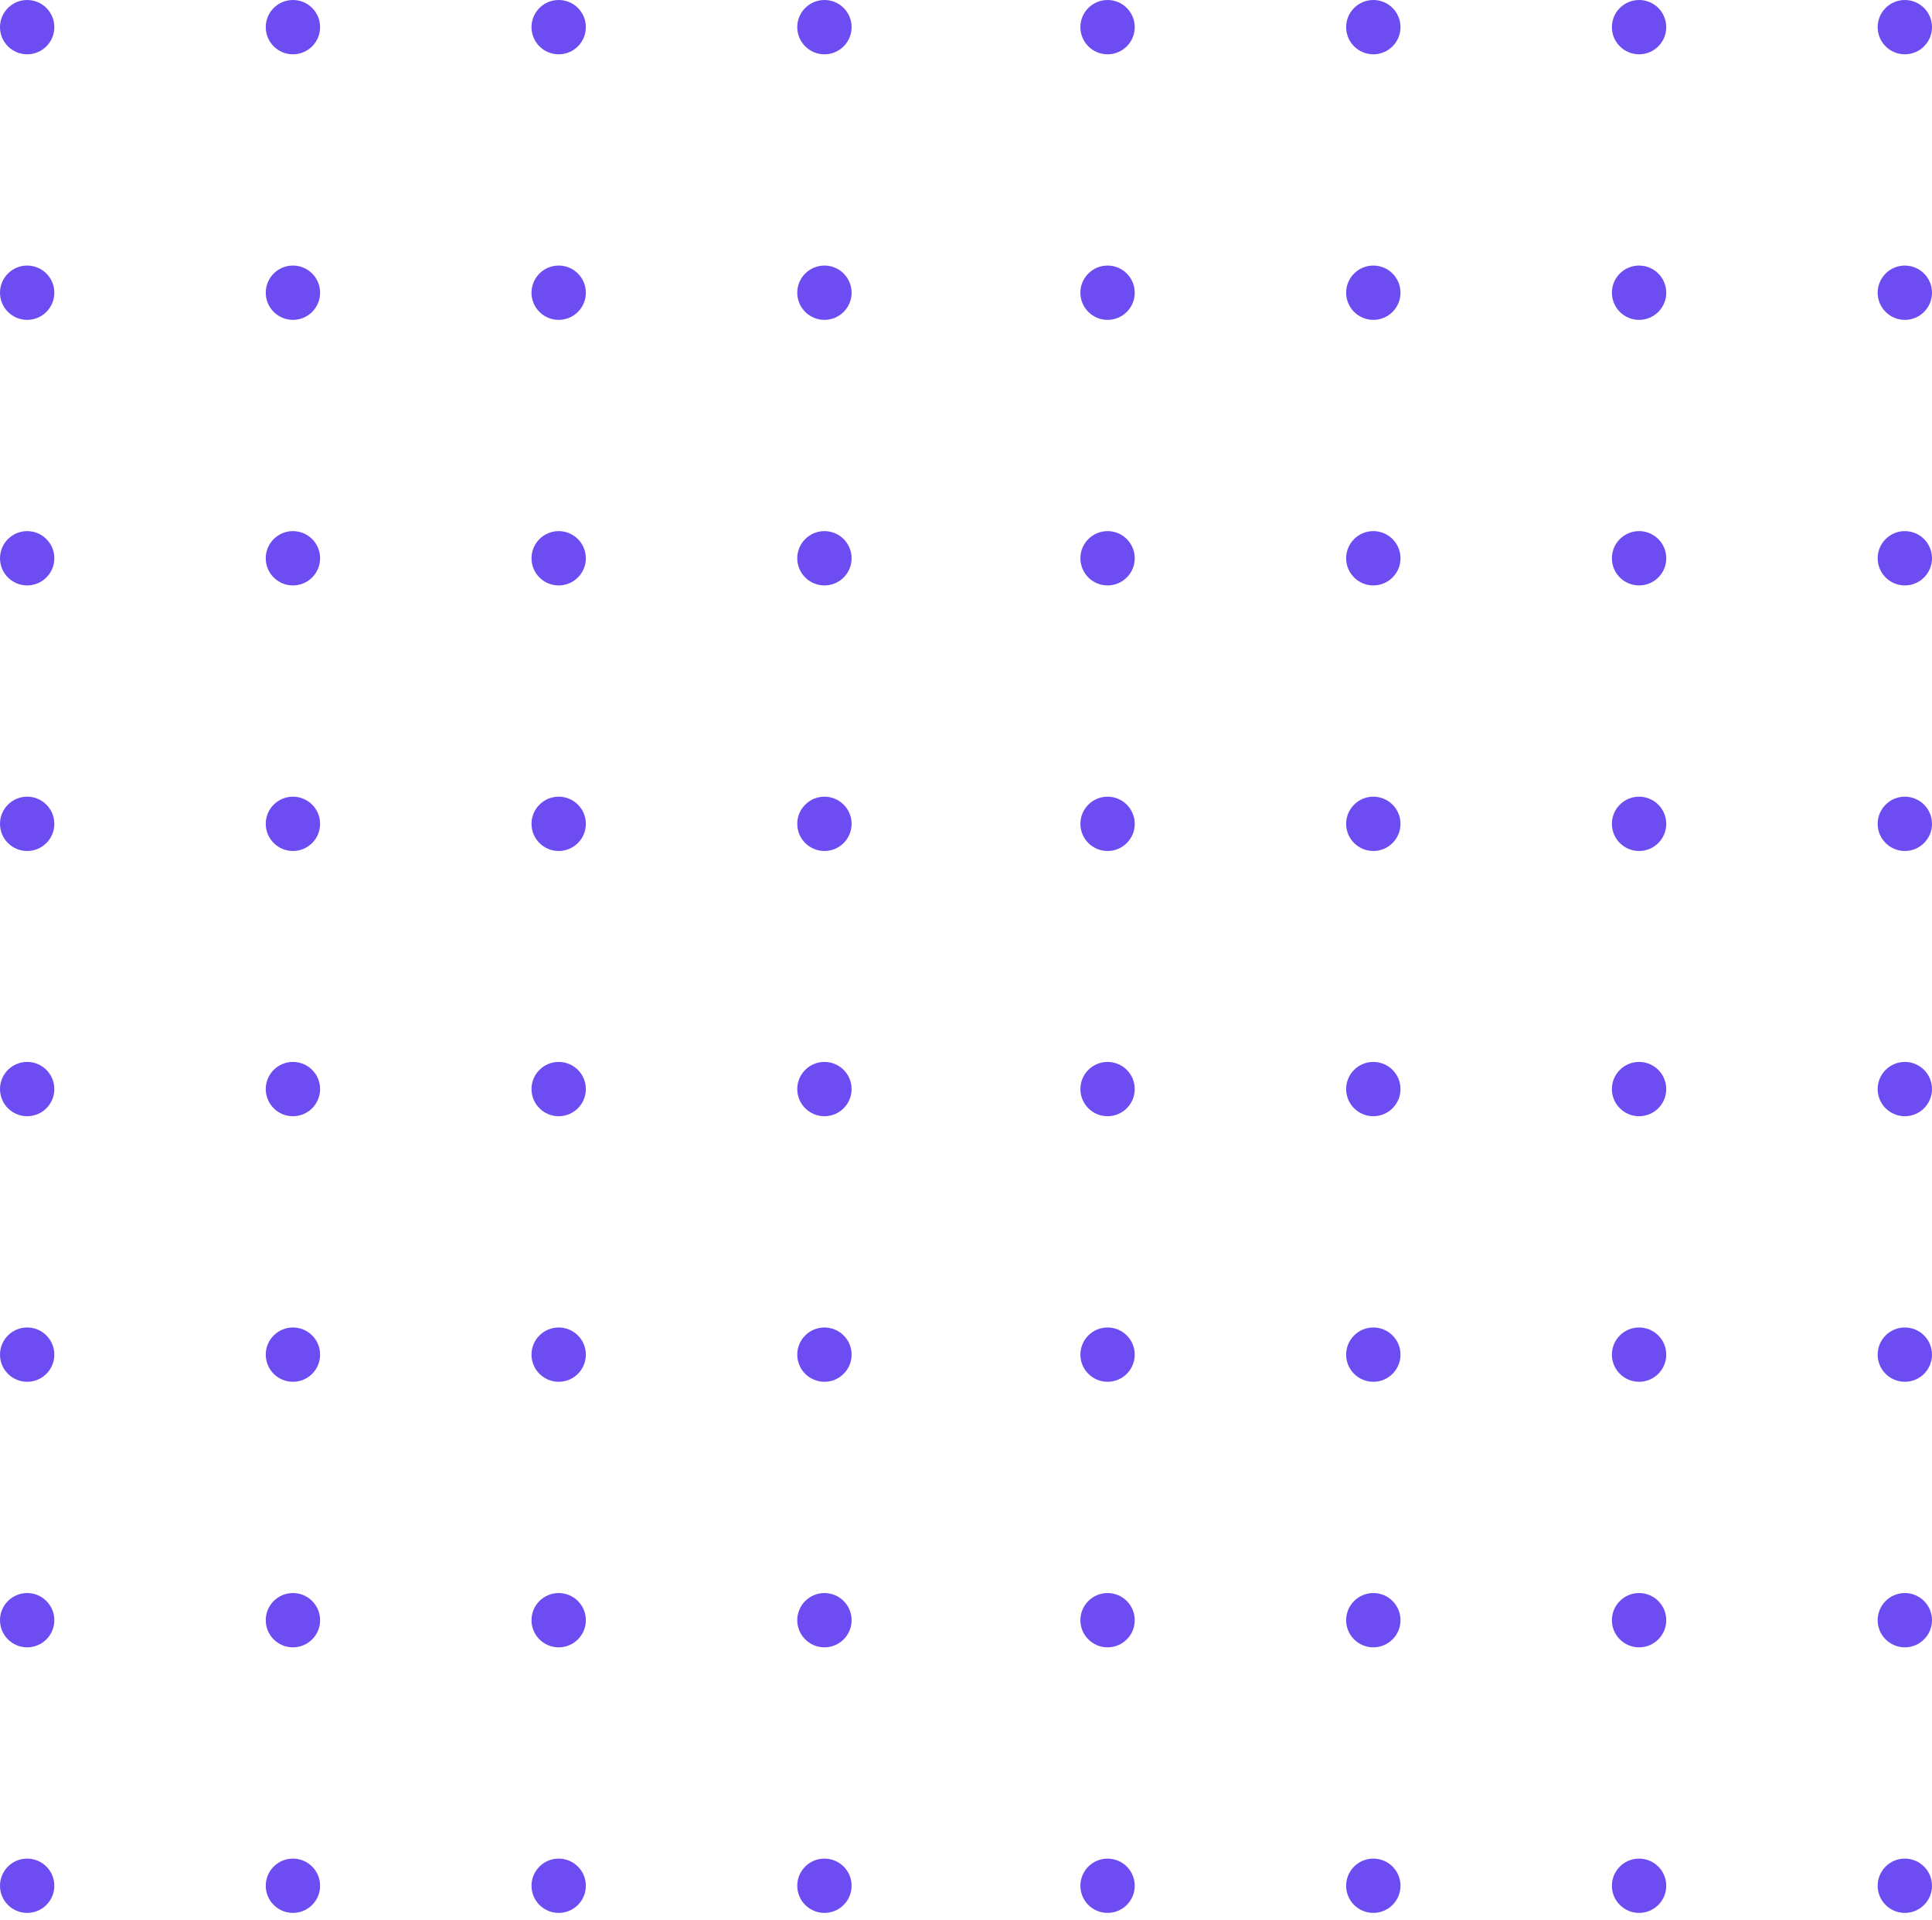
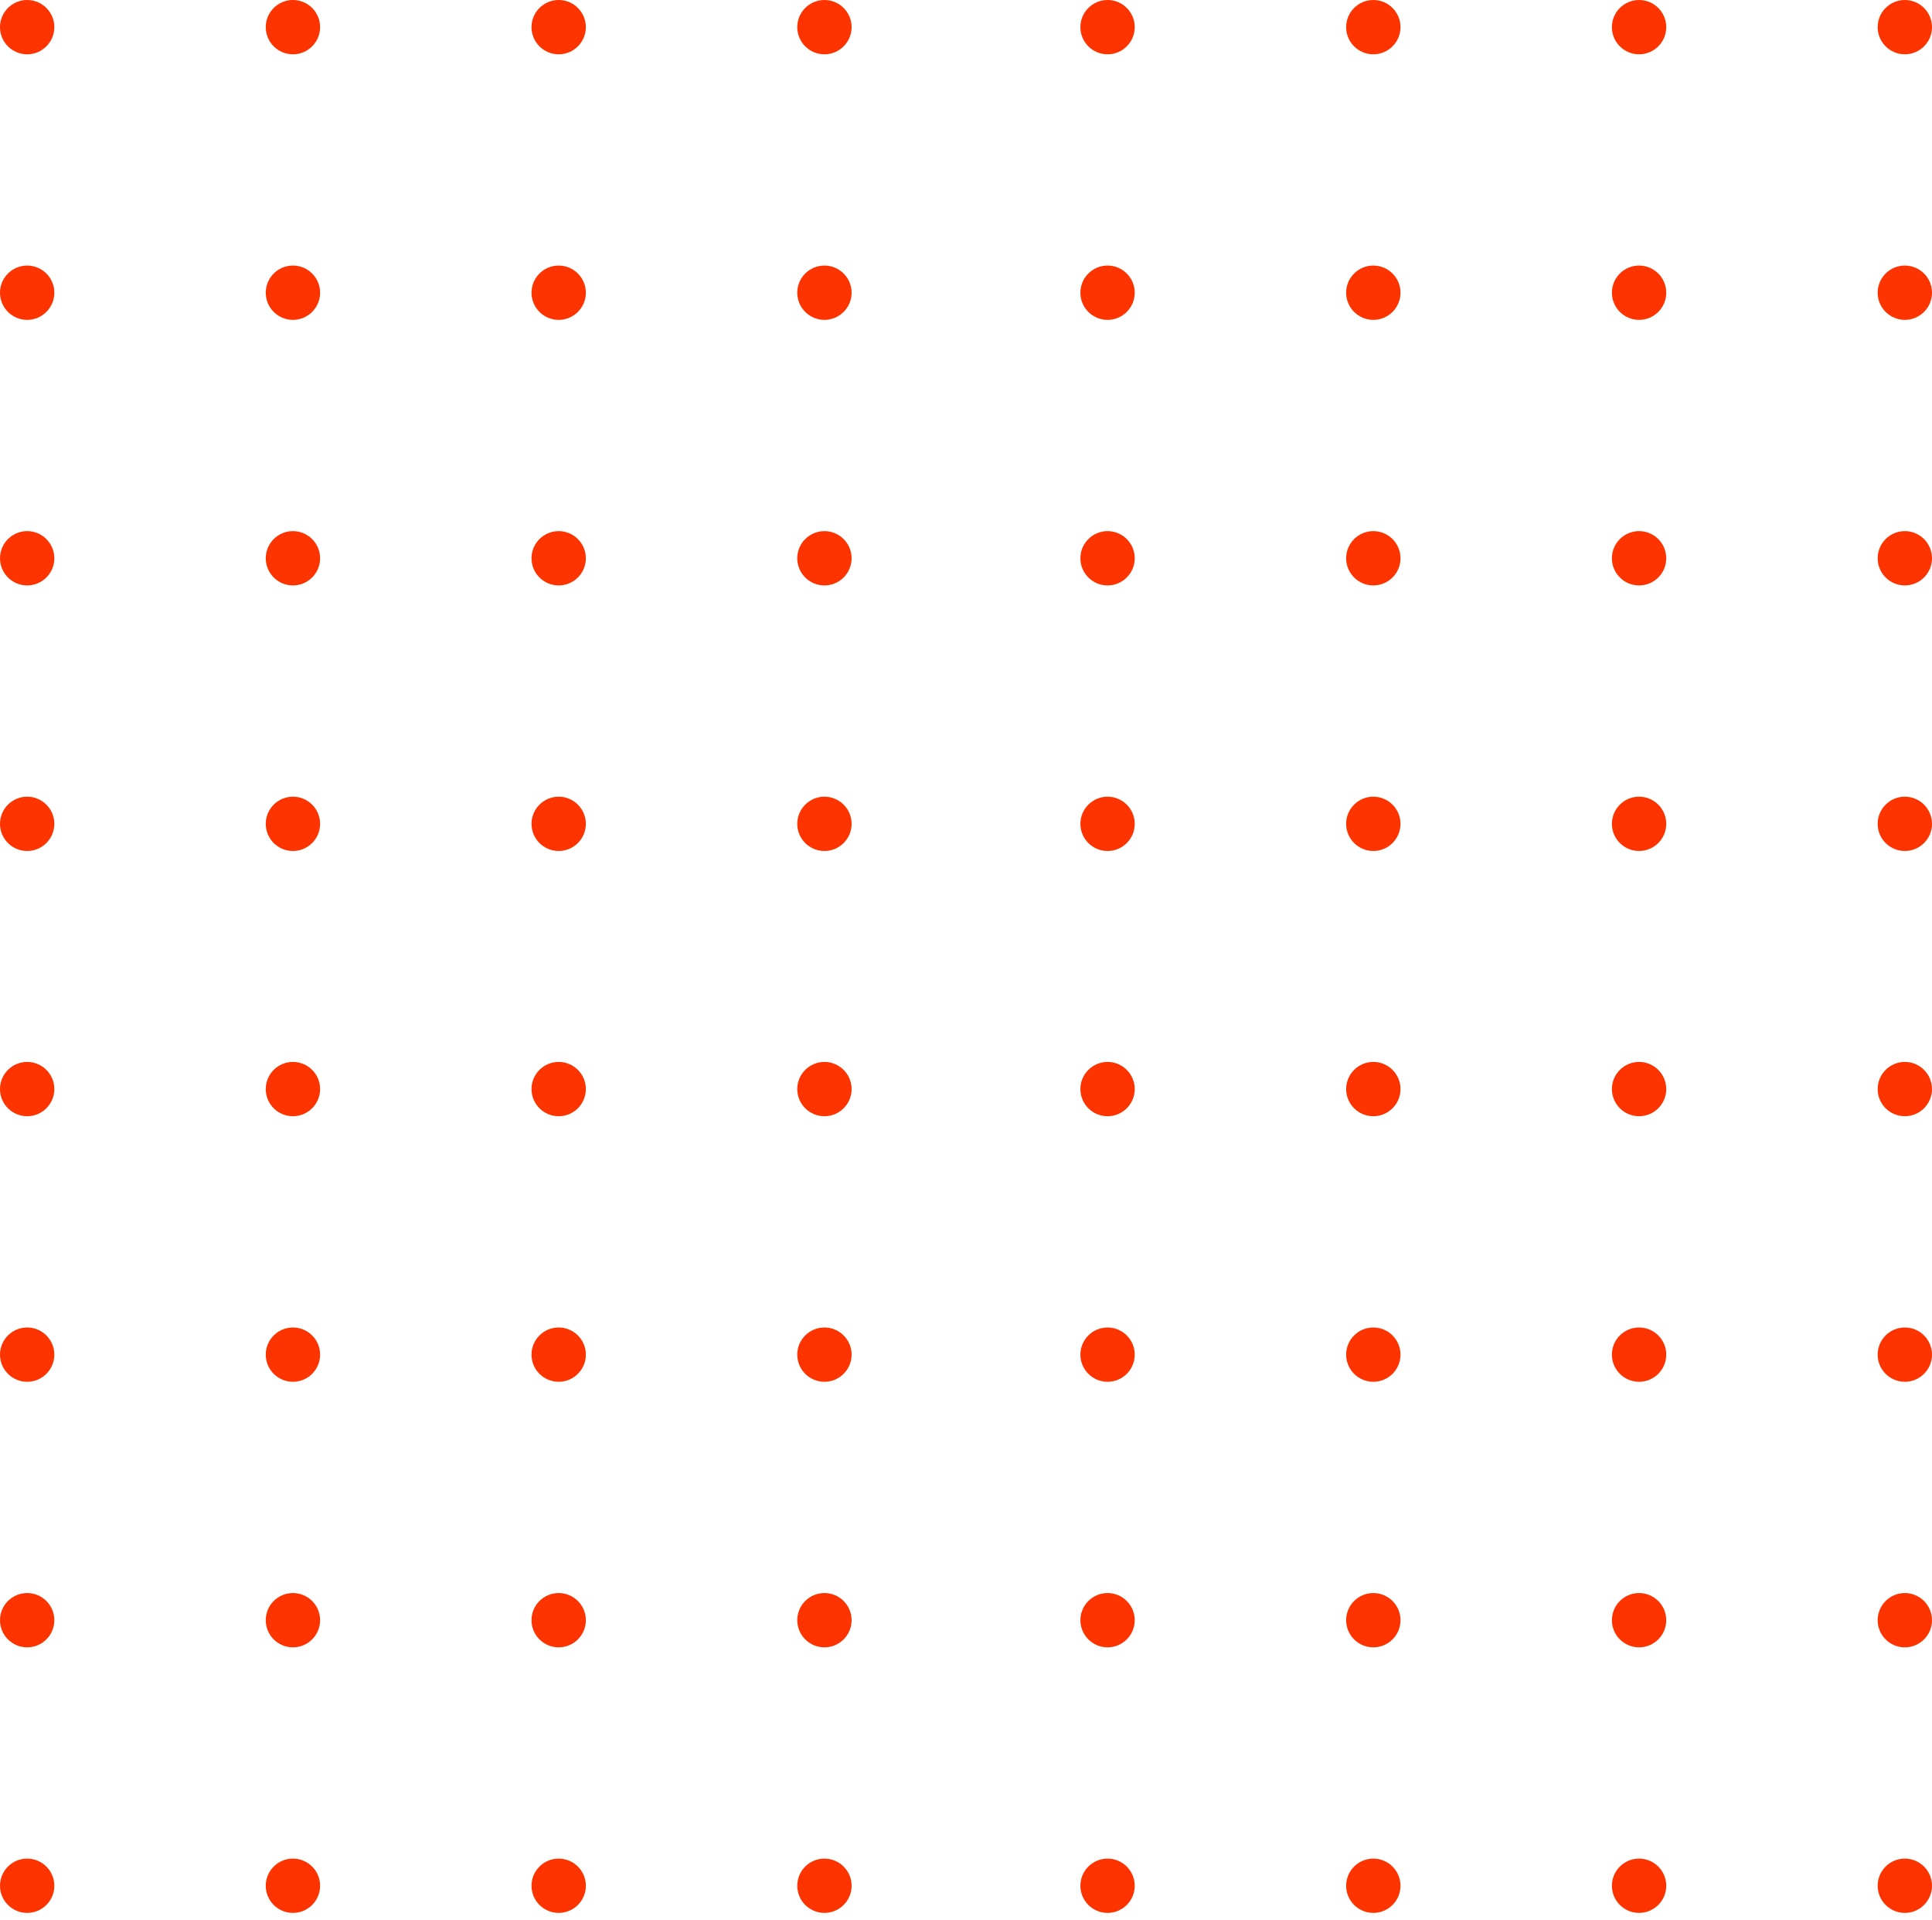
<svg xmlns="http://www.w3.org/2000/svg" width="152" height="151" viewBox="0 0 152 151" fill="none">
-   <path d="M147.725 2.136C147.725 3.315 148.682 4.272 149.862 4.272C151.043 4.272 152 3.315 152 2.136C152 0.956 151.043 2.79338e-06 149.862 2.74178e-06C148.682 2.69017e-06 147.725 0.956 147.725 2.136Z" fill="#6D4DF2" />
-   <path d="M147.725 23.025C147.725 24.204 148.682 25.161 149.862 25.161C151.043 25.161 152 24.204 152 23.025C152 21.845 151.043 20.889 149.862 20.889C148.682 20.889 147.725 21.845 147.725 23.025Z" fill="#6D4DF2" />
-   <path d="M147.725 43.914C147.725 45.094 148.682 46.05 149.862 46.05C151.043 46.05 152 45.094 152 43.914C152 42.734 151.043 41.778 149.862 41.778C148.682 41.778 147.725 42.734 147.725 43.914Z" fill="#6D4DF2" />
-   <path d="M147.725 64.803C147.725 65.983 148.682 66.939 149.862 66.939C151.043 66.939 152 65.983 152 64.803C152 63.624 151.043 62.667 149.862 62.667C148.682 62.667 147.725 63.624 147.725 64.803Z" fill="#6D4DF2" />
-   <path d="M147.725 85.666C147.725 86.846 148.682 87.802 149.862 87.802C151.043 87.802 152 86.846 152 85.666C152 84.487 151.043 83.531 149.862 83.531C148.682 83.531 147.725 84.487 147.725 85.666Z" fill="#6D4DF2" />
-   <path d="M147.725 106.555C147.725 107.735 148.682 108.691 149.862 108.691C151.043 108.691 152 107.735 152 106.555C152 105.376 151.043 104.42 149.862 104.42C148.682 104.42 147.725 105.376 147.725 106.555Z" fill="#6D4DF2" />
-   <path d="M147.725 127.445C147.725 128.624 148.682 129.58 149.862 129.58C151.043 129.58 152 128.624 152 127.445C152 126.265 151.043 125.309 149.862 125.309C148.682 125.309 147.725 126.265 147.725 127.445Z" fill="#6D4DF2" />
-   <path d="M147.725 148.334C147.725 149.513 148.682 150.469 149.862 150.469C151.043 150.469 152 149.513 152 148.334C152 147.154 151.043 146.198 149.862 146.198C148.682 146.198 147.725 147.154 147.725 148.334Z" fill="#6D4DF2" />
-   <path d="M126.816 2.136C126.816 3.315 127.773 4.272 128.954 4.272C130.135 4.272 131.092 3.315 131.092 2.136C131.092 0.956 130.135 1.87946e-06 128.954 1.82785e-06C127.773 1.77624e-06 126.816 0.956 126.816 2.136Z" fill="#6D4DF2" />
-   <path d="M126.816 23.025C126.816 24.204 127.773 25.161 128.954 25.161C130.135 25.161 131.092 24.204 131.092 23.025C131.092 21.845 130.135 20.889 128.954 20.889C127.773 20.889 126.816 21.845 126.816 23.025Z" fill="#6D4DF2" />
-   <path d="M126.816 43.914C126.816 45.094 127.773 46.05 128.954 46.05C130.135 46.05 131.092 45.094 131.092 43.914C131.092 42.734 130.135 41.778 128.954 41.778C127.773 41.778 126.816 42.734 126.816 43.914Z" fill="#6D4DF2" />
-   <path d="M126.816 64.803C126.816 65.983 127.773 66.939 128.954 66.939C130.135 66.939 131.092 65.983 131.092 64.803C131.092 63.624 130.135 62.667 128.954 62.667C127.773 62.667 126.816 63.624 126.816 64.803Z" fill="#6D4DF2" />
-   <path d="M126.816 85.666C126.816 86.846 127.773 87.802 128.954 87.802C130.135 87.802 131.092 86.846 131.092 85.666C131.092 84.487 130.135 83.531 128.954 83.531C127.773 83.531 126.816 84.487 126.816 85.666Z" fill="#6D4DF2" />
-   <path d="M126.816 106.555C126.816 107.735 127.773 108.691 128.954 108.691C130.135 108.691 131.092 107.735 131.092 106.555C131.092 105.376 130.135 104.42 128.954 104.42C127.773 104.42 126.816 105.376 126.816 106.555Z" fill="#6D4DF2" />
-   <path d="M126.816 127.445C126.816 128.624 127.773 129.58 128.954 129.58C130.135 129.58 131.092 128.624 131.092 127.445C131.092 126.265 130.135 125.309 128.954 125.309C127.773 125.309 126.816 126.265 126.816 127.445Z" fill="#6D4DF2" />
-   <path d="M126.816 148.334C126.816 149.513 127.773 150.469 128.954 150.469C130.135 150.469 131.092 149.513 131.092 148.334C131.092 147.154 130.135 146.198 128.954 146.198C127.773 146.198 126.816 147.154 126.816 148.334Z" fill="#6D4DF2" />
-   <path d="M105.908 2.136C105.908 3.315 106.865 4.272 108.046 4.272C109.227 4.272 110.184 3.315 110.184 2.136C110.184 0.956 109.227 9.65532e-07 108.046 9.13925e-07C106.865 8.62317e-07 105.908 0.956 105.908 2.136Z" fill="#6D4DF2" />
-   <path d="M105.908 23.025C105.908 24.204 106.865 25.161 108.046 25.161C109.227 25.161 110.184 24.204 110.184 23.025C110.184 21.845 109.227 20.889 108.046 20.889C106.865 20.889 105.908 21.845 105.908 23.025Z" fill="#6D4DF2" />
-   <path d="M105.908 43.914C105.908 45.094 106.865 46.05 108.046 46.05C109.227 46.05 110.184 45.094 110.184 43.914C110.184 42.734 109.227 41.778 108.046 41.778C106.865 41.778 105.908 42.734 105.908 43.914Z" fill="#6D4DF2" />
-   <path d="M105.908 64.803C105.908 65.983 106.865 66.939 108.046 66.939C109.227 66.939 110.184 65.983 110.184 64.803C110.184 63.624 109.227 62.667 108.046 62.667C106.865 62.667 105.908 63.624 105.908 64.803Z" fill="#6D4DF2" />
-   <path d="M105.908 85.666C105.908 86.846 106.865 87.802 108.046 87.802C109.227 87.802 110.184 86.846 110.184 85.666C110.184 84.487 109.227 83.531 108.046 83.531C106.865 83.531 105.908 84.487 105.908 85.666Z" fill="#6D4DF2" />
-   <path d="M105.908 106.555C105.908 107.735 106.865 108.691 108.046 108.691C109.227 108.691 110.184 107.735 110.184 106.555C110.184 105.376 109.227 104.42 108.046 104.42C106.865 104.42 105.908 105.376 105.908 106.555Z" fill="#6D4DF2" />
-   <path d="M105.908 127.445C105.908 128.624 106.865 129.58 108.046 129.58C109.227 129.58 110.184 128.624 110.184 127.445C110.184 126.265 109.227 125.309 108.046 125.309C106.865 125.309 105.908 126.265 105.908 127.445Z" fill="#6D4DF2" />
-   <path d="M105.908 148.334C105.908 149.513 106.865 150.469 108.046 150.469C109.227 150.469 110.184 149.513 110.184 148.334C110.184 147.154 109.227 146.198 108.046 146.198C106.865 146.198 105.908 147.154 105.908 148.334Z" fill="#6D4DF2" />
-   <path d="M85 2.136C85 3.315 85.957 4.272 87.138 4.272C88.318 4.272 89.275 3.315 89.275 2.136C89.275 0.956 88.318 5.16075e-08 87.138 0C85.957 -5.16075e-08 85 0.956 85 2.136Z" fill="#6D4DF2" />
-   <path d="M85 23.025C85 24.204 85.957 25.161 87.138 25.161C88.318 25.161 89.275 24.204 89.275 23.025C89.275 21.845 88.318 20.889 87.138 20.889C85.957 20.889 85 21.845 85 23.025Z" fill="#6D4DF2" />
-   <path d="M85 43.914C85 45.094 85.957 46.05 87.138 46.05C88.318 46.05 89.275 45.094 89.275 43.914C89.275 42.734 88.318 41.778 87.138 41.778C85.957 41.778 85 42.734 85 43.914Z" fill="#6D4DF2" />
-   <path d="M85 64.803C85 65.983 85.957 66.939 87.138 66.939C88.318 66.939 89.275 65.983 89.275 64.803C89.275 63.624 88.318 62.667 87.138 62.667C85.957 62.667 85 63.624 85 64.803Z" fill="#6D4DF2" />
-   <path d="M85 85.666C85 86.846 85.957 87.802 87.138 87.802C88.318 87.802 89.275 86.846 89.275 85.666C89.275 84.487 88.318 83.531 87.138 83.531C85.957 83.531 85 84.487 85 85.666Z" fill="#6D4DF2" />
-   <path d="M85 106.555C85 107.735 85.957 108.691 87.138 108.691C88.318 108.691 89.275 107.735 89.275 106.555C89.275 105.376 88.318 104.42 87.138 104.42C85.957 104.42 85 105.376 85 106.555Z" fill="#6D4DF2" />
-   <path d="M85 127.445C85 128.624 85.957 129.58 87.138 129.58C88.318 129.58 89.275 128.624 89.275 127.445C89.275 126.265 88.318 125.309 87.138 125.309C85.957 125.309 85 126.265 85 127.445Z" fill="#6D4DF2" />
-   <path d="M85 148.334C85 149.513 85.957 150.469 87.138 150.469C88.318 150.469 89.275 149.513 89.275 148.334C89.275 147.154 88.318 146.198 87.138 146.198C85.957 146.198 85 147.154 85 148.334Z" fill="#6D4DF2" />
-   <path d="M62.724 2.136C62.724 3.315 63.682 4.272 64.862 4.272C66.043 4.272 67 3.315 67 2.136C67 0.956 66.043 2.79338e-06 64.862 2.74178e-06C63.682 2.69017e-06 62.724 0.956 62.724 2.136Z" fill="#6D4DF2" />
-   <path d="M62.724 23.025C62.724 24.204 63.682 25.161 64.862 25.161C66.043 25.161 67 24.204 67 23.025C67 21.845 66.043 20.889 64.862 20.889C63.682 20.889 62.724 21.845 62.724 23.025Z" fill="#6D4DF2" />
-   <path d="M62.724 43.914C62.724 45.094 63.682 46.05 64.862 46.05C66.043 46.05 67 45.094 67 43.914C67 42.734 66.043 41.778 64.862 41.778C63.682 41.778 62.724 42.734 62.724 43.914Z" fill="#6D4DF2" />
-   <path d="M62.724 64.803C62.724 65.983 63.682 66.939 64.862 66.939C66.043 66.939 67 65.983 67 64.803C67 63.624 66.043 62.667 64.862 62.667C63.682 62.667 62.724 63.624 62.724 64.803Z" fill="#6D4DF2" />
-   <path d="M62.724 85.666C62.724 86.846 63.682 87.802 64.862 87.802C66.043 87.802 67 86.846 67 85.666C67 84.487 66.043 83.531 64.862 83.531C63.682 83.531 62.724 84.487 62.724 85.666Z" fill="#6D4DF2" />
-   <path d="M62.724 106.555C62.724 107.735 63.682 108.691 64.862 108.691C66.043 108.691 67 107.735 67 106.555C67 105.376 66.043 104.42 64.862 104.42C63.682 104.42 62.724 105.376 62.724 106.555Z" fill="#6D4DF2" />
-   <path d="M62.724 127.445C62.724 128.624 63.682 129.58 64.862 129.58C66.043 129.58 67 128.624 67 127.445C67 126.265 66.043 125.309 64.862 125.309C63.682 125.309 62.724 126.265 62.724 127.445Z" fill="#6D4DF2" />
-   <path d="M62.724 148.334C62.724 149.513 63.682 150.469 64.862 150.469C66.043 150.469 67 149.513 67 148.334C67 147.154 66.043 146.198 64.862 146.198C63.682 146.198 62.724 147.154 62.724 148.334Z" fill="#6D4DF2" />
-   <path d="M41.816 2.136C41.816 3.315 42.773 4.272 43.954 4.272C45.135 4.272 46.092 3.315 46.092 2.136C46.092 0.956 45.135 1.87946e-06 43.954 1.82785e-06C42.773 1.77624e-06 41.816 0.956 41.816 2.136Z" fill="#6D4DF2" />
-   <path d="M41.816 23.025C41.816 24.204 42.773 25.161 43.954 25.161C45.135 25.161 46.092 24.204 46.092 23.025C46.092 21.845 45.135 20.889 43.954 20.889C42.773 20.889 41.816 21.845 41.816 23.025Z" fill="#6D4DF2" />
-   <path d="M41.816 43.914C41.816 45.094 42.773 46.05 43.954 46.05C45.135 46.05 46.092 45.094 46.092 43.914C46.092 42.734 45.135 41.778 43.954 41.778C42.773 41.778 41.816 42.734 41.816 43.914Z" fill="#6D4DF2" />
-   <path d="M41.816 64.803C41.816 65.983 42.773 66.939 43.954 66.939C45.135 66.939 46.092 65.983 46.092 64.803C46.092 63.624 45.135 62.667 43.954 62.667C42.773 62.667 41.816 63.624 41.816 64.803Z" fill="#6D4DF2" />
-   <path d="M41.816 85.666C41.816 86.846 42.773 87.802 43.954 87.802C45.135 87.802 46.092 86.846 46.092 85.666C46.092 84.487 45.135 83.531 43.954 83.531C42.773 83.531 41.816 84.487 41.816 85.666Z" fill="#6D4DF2" />
-   <path d="M41.816 106.555C41.816 107.735 42.773 108.691 43.954 108.691C45.135 108.691 46.092 107.735 46.092 106.555C46.092 105.376 45.135 104.42 43.954 104.42C42.773 104.42 41.816 105.376 41.816 106.555Z" fill="#6D4DF2" />
-   <path d="M41.816 127.445C41.816 128.624 42.773 129.58 43.954 129.58C45.135 129.58 46.092 128.624 46.092 127.445C46.092 126.265 45.135 125.309 43.954 125.309C42.773 125.309 41.816 126.265 41.816 127.445Z" fill="#6D4DF2" />
-   <path d="M41.816 148.334C41.816 149.513 42.773 150.469 43.954 150.469C45.135 150.469 46.092 149.513 46.092 148.334C46.092 147.154 45.135 146.198 43.954 146.198C42.773 146.198 41.816 147.154 41.816 148.334Z" fill="#6D4DF2" />
-   <path d="M20.908 2.136C20.908 3.315 21.865 4.272 23.046 4.272C24.227 4.272 25.184 3.315 25.184 2.136C25.184 0.956 24.227 9.65532e-07 23.046 9.13925e-07C21.865 8.62317e-07 20.908 0.956 20.908 2.136Z" fill="#6D4DF2" />
-   <path d="M20.908 23.025C20.908 24.204 21.865 25.161 23.046 25.161C24.227 25.161 25.184 24.204 25.184 23.025C25.184 21.845 24.227 20.889 23.046 20.889C21.865 20.889 20.908 21.845 20.908 23.025Z" fill="#6D4DF2" />
-   <path d="M20.908 43.914C20.908 45.094 21.865 46.05 23.046 46.05C24.227 46.05 25.184 45.094 25.184 43.914C25.184 42.734 24.227 41.778 23.046 41.778C21.865 41.778 20.908 42.734 20.908 43.914Z" fill="#6D4DF2" />
-   <path d="M20.908 64.803C20.908 65.983 21.865 66.939 23.046 66.939C24.227 66.939 25.184 65.983 25.184 64.803C25.184 63.624 24.227 62.667 23.046 62.667C21.865 62.667 20.908 63.624 20.908 64.803Z" fill="#6D4DF2" />
-   <path d="M20.908 85.666C20.908 86.846 21.865 87.802 23.046 87.802C24.227 87.802 25.184 86.846 25.184 85.666C25.184 84.487 24.227 83.531 23.046 83.531C21.865 83.531 20.908 84.487 20.908 85.666Z" fill="#6D4DF2" />
-   <path d="M20.908 106.555C20.908 107.735 21.865 108.691 23.046 108.691C24.227 108.691 25.184 107.735 25.184 106.555C25.184 105.376 24.227 104.42 23.046 104.42C21.865 104.42 20.908 105.376 20.908 106.555Z" fill="#6D4DF2" />
-   <path d="M20.908 127.445C20.908 128.624 21.865 129.58 23.046 129.58C24.227 129.58 25.184 128.624 25.184 127.445C25.184 126.265 24.227 125.309 23.046 125.309C21.865 125.309 20.908 126.265 20.908 127.445Z" fill="#6D4DF2" />
-   <path d="M20.908 148.334C20.908 149.513 21.865 150.469 23.046 150.469C24.227 150.469 25.184 149.513 25.184 148.334C25.184 147.154 24.227 146.198 23.046 146.198C21.865 146.198 20.908 147.154 20.908 148.334Z" fill="#6D4DF2" />
-   <path d="M6.39051e-06 2.136C6.33895e-06 3.315 0.957 4.272 2.138 4.272C3.318 4.272 4.275 3.315 4.275 2.136C4.275 0.956 3.318 5.16075e-08 2.138 0C0.957 -5.16075e-08 6.44207e-06 0.956 6.39051e-06 2.136Z" fill="#6D4DF2" />
-   <path d="M5.47742e-06 23.025C5.42586e-06 24.204 0.957 25.161 2.138 25.161C3.318 25.161 4.275 24.204 4.275 23.025C4.275 21.845 3.318 20.889 2.138 20.889C0.957 20.889 5.52898e-06 21.845 5.47742e-06 23.025Z" fill="#6D4DF2" />
-   <path d="M4.56433e-06 43.914C4.51277e-06 45.094 0.957 46.05 2.138 46.05C3.318 46.05 4.275 45.094 4.275 43.914C4.275 42.734 3.318 41.778 2.138 41.778C0.957 41.778 4.61589e-06 42.734 4.56433e-06 43.914Z" fill="#6D4DF2" />
-   <path d="M3.65123e-06 64.803C3.59967e-06 65.983 0.957 66.939 2.138 66.939C3.318 66.939 4.275 65.983 4.275 64.803C4.275 63.624 3.318 62.667 2.138 62.667C0.957 62.667 3.70279e-06 63.624 3.65123e-06 64.803Z" fill="#6D4DF2" />
-   <path d="M2.73928e-06 85.666C2.68772e-06 86.846 0.957 87.802 2.138 87.802C3.318 87.802 4.275 86.846 4.275 85.666C4.275 84.487 3.318 83.531 2.138 83.531C0.957 83.531 2.79084e-06 84.487 2.73928e-06 85.666Z" fill="#6D4DF2" />
-   <path d="M1.82619e-06 106.555C1.77462e-06 107.735 0.957 108.691 2.138 108.691C3.318 108.691 4.275 107.735 4.275 106.555C4.275 105.376 3.318 104.42 2.138 104.42C0.957 104.42 1.87775e-06 105.376 1.82619e-06 106.555Z" fill="#6D4DF2" />
-   <path d="M9.13093e-07 127.445C8.61532e-07 128.624 0.957 129.58 2.138 129.58C3.318 129.58 4.275 128.624 4.275 127.445C4.275 126.265 3.318 125.309 2.138 125.309C0.957 125.309 9.64653e-07 126.265 9.13093e-07 127.445Z" fill="#6D4DF2" />
-   <path d="M0 148.334C-5.15606e-08 149.513 0.957 150.469 2.138 150.469C3.318 150.469 4.275 149.513 4.275 148.334C4.275 147.154 3.318 146.198 2.138 146.198C0.957 146.198 5.15606e-08 147.154 0 148.334Z" fill="#6D4DF2" />
+   <path d="M147.725 2.136C147.725 3.315 148.682 4.272 149.862 4.272C151.043 4.272 152 3.315 152 2.136C152 0.956 151.043 2.79338e-06 149.862 2.74178e-06C148.682 2.69017e-06 147.725 0.956 147.725 2.136Z" fill="#FD3400" />
+   <path d="M147.725 23.025C147.725 24.204 148.682 25.161 149.862 25.161C151.043 25.161 152 24.204 152 23.025C152 21.845 151.043 20.889 149.862 20.889C148.682 20.889 147.725 21.845 147.725 23.025Z" fill="#FD3400" />
+   <path d="M147.725 43.914C147.725 45.094 148.682 46.05 149.862 46.05C151.043 46.05 152 45.094 152 43.914C152 42.734 151.043 41.778 149.862 41.778C148.682 41.778 147.725 42.734 147.725 43.914Z" fill="#FD3400" />
+   <path d="M147.725 64.803C147.725 65.983 148.682 66.939 149.862 66.939C151.043 66.939 152 65.983 152 64.803C152 63.624 151.043 62.667 149.862 62.667C148.682 62.667 147.725 63.624 147.725 64.803Z" fill="#FD3400" />
+   <path d="M147.725 85.666C147.725 86.846 148.682 87.802 149.862 87.802C151.043 87.802 152 86.846 152 85.666C152 84.487 151.043 83.531 149.862 83.531C148.682 83.531 147.725 84.487 147.725 85.666Z" fill="#FD3400" />
+   <path d="M147.725 106.555C147.725 107.735 148.682 108.691 149.862 108.691C151.043 108.691 152 107.735 152 106.555C152 105.376 151.043 104.42 149.862 104.42C148.682 104.42 147.725 105.376 147.725 106.555Z" fill="#FD3400" />
+   <path d="M147.725 127.445C147.725 128.624 148.682 129.58 149.862 129.58C151.043 129.58 152 128.624 152 127.445C152 126.265 151.043 125.309 149.862 125.309C148.682 125.309 147.725 126.265 147.725 127.445Z" fill="#FD3400" />
+   <path d="M147.725 148.334C147.725 149.513 148.682 150.469 149.862 150.469C151.043 150.469 152 149.513 152 148.334C152 147.154 151.043 146.198 149.862 146.198C148.682 146.198 147.725 147.154 147.725 148.334Z" fill="#FD3400" />
+   <path d="M126.816 2.136C126.816 3.315 127.773 4.272 128.954 4.272C130.135 4.272 131.092 3.315 131.092 2.136C131.092 0.956 130.135 1.87946e-06 128.954 1.82785e-06C127.773 1.77624e-06 126.816 0.956 126.816 2.136Z" fill="#FD3400" />
+   <path d="M126.816 23.025C126.816 24.204 127.773 25.161 128.954 25.161C130.135 25.161 131.092 24.204 131.092 23.025C131.092 21.845 130.135 20.889 128.954 20.889C127.773 20.889 126.816 21.845 126.816 23.025Z" fill="#FD3400" />
+   <path d="M126.816 43.914C126.816 45.094 127.773 46.05 128.954 46.05C130.135 46.05 131.092 45.094 131.092 43.914C131.092 42.734 130.135 41.778 128.954 41.778C127.773 41.778 126.816 42.734 126.816 43.914Z" fill="#FD3400" />
+   <path d="M126.816 64.803C126.816 65.983 127.773 66.939 128.954 66.939C130.135 66.939 131.092 65.983 131.092 64.803C131.092 63.624 130.135 62.667 128.954 62.667C127.773 62.667 126.816 63.624 126.816 64.803Z" fill="#FD3400" />
+   <path d="M126.816 85.666C126.816 86.846 127.773 87.802 128.954 87.802C130.135 87.802 131.092 86.846 131.092 85.666C131.092 84.487 130.135 83.531 128.954 83.531C127.773 83.531 126.816 84.487 126.816 85.666Z" fill="#FD3400" />
+   <path d="M126.816 106.555C126.816 107.735 127.773 108.691 128.954 108.691C130.135 108.691 131.092 107.735 131.092 106.555C131.092 105.376 130.135 104.42 128.954 104.42C127.773 104.42 126.816 105.376 126.816 106.555Z" fill="#FD3400" />
+   <path d="M126.816 127.445C126.816 128.624 127.773 129.58 128.954 129.58C130.135 129.58 131.092 128.624 131.092 127.445C131.092 126.265 130.135 125.309 128.954 125.309C127.773 125.309 126.816 126.265 126.816 127.445Z" fill="#FD3400" />
+   <path d="M126.816 148.334C126.816 149.513 127.773 150.469 128.954 150.469C130.135 150.469 131.092 149.513 131.092 148.334C131.092 147.154 130.135 146.198 128.954 146.198C127.773 146.198 126.816 147.154 126.816 148.334Z" fill="#FD3400" />
+   <path d="M105.908 2.136C105.908 3.315 106.865 4.272 108.046 4.272C109.227 4.272 110.184 3.315 110.184 2.136C110.184 0.956 109.227 9.65532e-07 108.046 9.13925e-07C106.865 8.62317e-07 105.908 0.956 105.908 2.136Z" fill="#FD3400" />
+   <path d="M105.908 23.025C105.908 24.204 106.865 25.161 108.046 25.161C109.227 25.161 110.184 24.204 110.184 23.025C110.184 21.845 109.227 20.889 108.046 20.889C106.865 20.889 105.908 21.845 105.908 23.025Z" fill="#FD3400" />
+   <path d="M105.908 43.914C105.908 45.094 106.865 46.05 108.046 46.05C109.227 46.05 110.184 45.094 110.184 43.914C110.184 42.734 109.227 41.778 108.046 41.778C106.865 41.778 105.908 42.734 105.908 43.914Z" fill="#FD3400" />
+   <path d="M105.908 64.803C105.908 65.983 106.865 66.939 108.046 66.939C109.227 66.939 110.184 65.983 110.184 64.803C110.184 63.624 109.227 62.667 108.046 62.667C106.865 62.667 105.908 63.624 105.908 64.803Z" fill="#FD3400" />
+   <path d="M105.908 85.666C105.908 86.846 106.865 87.802 108.046 87.802C109.227 87.802 110.184 86.846 110.184 85.666C110.184 84.487 109.227 83.531 108.046 83.531C106.865 83.531 105.908 84.487 105.908 85.666Z" fill="#FD3400" />
+   <path d="M105.908 106.555C105.908 107.735 106.865 108.691 108.046 108.691C109.227 108.691 110.184 107.735 110.184 106.555C110.184 105.376 109.227 104.42 108.046 104.42C106.865 104.42 105.908 105.376 105.908 106.555Z" fill="#FD3400" />
+   <path d="M105.908 127.445C105.908 128.624 106.865 129.58 108.046 129.58C109.227 129.58 110.184 128.624 110.184 127.445C110.184 126.265 109.227 125.309 108.046 125.309C106.865 125.309 105.908 126.265 105.908 127.445Z" fill="#FD3400" />
+   <path d="M105.908 148.334C105.908 149.513 106.865 150.469 108.046 150.469C109.227 150.469 110.184 149.513 110.184 148.334C110.184 147.154 109.227 146.198 108.046 146.198C106.865 146.198 105.908 147.154 105.908 148.334Z" fill="#FD3400" />
+   <path d="M85 2.136C85 3.315 85.957 4.272 87.138 4.272C88.318 4.272 89.275 3.315 89.275 2.136C89.275 0.956 88.318 5.16075e-08 87.138 0C85.957 -5.16075e-08 85 0.956 85 2.136Z" fill="#FD3400" />
+   <path d="M85 23.025C85 24.204 85.957 25.161 87.138 25.161C88.318 25.161 89.275 24.204 89.275 23.025C89.275 21.845 88.318 20.889 87.138 20.889C85.957 20.889 85 21.845 85 23.025Z" fill="#FD3400" />
+   <path d="M85 43.914C85 45.094 85.957 46.05 87.138 46.05C88.318 46.05 89.275 45.094 89.275 43.914C89.275 42.734 88.318 41.778 87.138 41.778C85.957 41.778 85 42.734 85 43.914Z" fill="#FD3400" />
+   <path d="M85 64.803C85 65.983 85.957 66.939 87.138 66.939C88.318 66.939 89.275 65.983 89.275 64.803C89.275 63.624 88.318 62.667 87.138 62.667C85.957 62.667 85 63.624 85 64.803Z" fill="#FD3400" />
+   <path d="M85 85.666C85 86.846 85.957 87.802 87.138 87.802C88.318 87.802 89.275 86.846 89.275 85.666C89.275 84.487 88.318 83.531 87.138 83.531C85.957 83.531 85 84.487 85 85.666Z" fill="#FD3400" />
+   <path d="M85 106.555C85 107.735 85.957 108.691 87.138 108.691C88.318 108.691 89.275 107.735 89.275 106.555C89.275 105.376 88.318 104.42 87.138 104.42C85.957 104.42 85 105.376 85 106.555Z" fill="#FD3400" />
+   <path d="M85 127.445C85 128.624 85.957 129.58 87.138 129.58C88.318 129.58 89.275 128.624 89.275 127.445C89.275 126.265 88.318 125.309 87.138 125.309C85.957 125.309 85 126.265 85 127.445Z" fill="#FD3400" />
+   <path d="M85 148.334C85 149.513 85.957 150.469 87.138 150.469C88.318 150.469 89.275 149.513 89.275 148.334C89.275 147.154 88.318 146.198 87.138 146.198C85.957 146.198 85 147.154 85 148.334Z" fill="#FD3400" />
+   <path d="M62.724 2.136C62.724 3.315 63.682 4.272 64.862 4.272C66.043 4.272 67 3.315 67 2.136C67 0.956 66.043 2.79338e-06 64.862 2.74178e-06C63.682 2.69017e-06 62.724 0.956 62.724 2.136Z" fill="#FD3400" />
+   <path d="M62.724 23.025C62.724 24.204 63.682 25.161 64.862 25.161C66.043 25.161 67 24.204 67 23.025C67 21.845 66.043 20.889 64.862 20.889C63.682 20.889 62.724 21.845 62.724 23.025Z" fill="#FD3400" />
+   <path d="M62.724 43.914C62.724 45.094 63.682 46.05 64.862 46.05C66.043 46.05 67 45.094 67 43.914C67 42.734 66.043 41.778 64.862 41.778C63.682 41.778 62.724 42.734 62.724 43.914Z" fill="#FD3400" />
+   <path d="M62.724 64.803C62.724 65.983 63.682 66.939 64.862 66.939C66.043 66.939 67 65.983 67 64.803C67 63.624 66.043 62.667 64.862 62.667C63.682 62.667 62.724 63.624 62.724 64.803Z" fill="#FD3400" />
+   <path d="M62.724 85.666C62.724 86.846 63.682 87.802 64.862 87.802C66.043 87.802 67 86.846 67 85.666C67 84.487 66.043 83.531 64.862 83.531C63.682 83.531 62.724 84.487 62.724 85.666Z" fill="#FD3400" />
+   <path d="M62.724 106.555C62.724 107.735 63.682 108.691 64.862 108.691C66.043 108.691 67 107.735 67 106.555C67 105.376 66.043 104.42 64.862 104.42C63.682 104.42 62.724 105.376 62.724 106.555Z" fill="#FD3400" />
+   <path d="M62.724 127.445C62.724 128.624 63.682 129.58 64.862 129.58C66.043 129.58 67 128.624 67 127.445C67 126.265 66.043 125.309 64.862 125.309C63.682 125.309 62.724 126.265 62.724 127.445Z" fill="#FD3400" />
+   <path d="M62.724 148.334C62.724 149.513 63.682 150.469 64.862 150.469C66.043 150.469 67 149.513 67 148.334C67 147.154 66.043 146.198 64.862 146.198C63.682 146.198 62.724 147.154 62.724 148.334Z" fill="#FD3400" />
+   <path d="M41.816 2.136C41.816 3.315 42.773 4.272 43.954 4.272C45.135 4.272 46.092 3.315 46.092 2.136C46.092 0.956 45.135 1.87946e-06 43.954 1.82785e-06C42.773 1.77624e-06 41.816 0.956 41.816 2.136Z" fill="#FD3400" />
+   <path d="M41.816 23.025C41.816 24.204 42.773 25.161 43.954 25.161C45.135 25.161 46.092 24.204 46.092 23.025C46.092 21.845 45.135 20.889 43.954 20.889C42.773 20.889 41.816 21.845 41.816 23.025Z" fill="#FD3400" />
+   <path d="M41.816 43.914C41.816 45.094 42.773 46.05 43.954 46.05C45.135 46.05 46.092 45.094 46.092 43.914C46.092 42.734 45.135 41.778 43.954 41.778C42.773 41.778 41.816 42.734 41.816 43.914Z" fill="#FD3400" />
+   <path d="M41.816 64.803C41.816 65.983 42.773 66.939 43.954 66.939C45.135 66.939 46.092 65.983 46.092 64.803C46.092 63.624 45.135 62.667 43.954 62.667C42.773 62.667 41.816 63.624 41.816 64.803Z" fill="#FD3400" />
+   <path d="M41.816 85.666C41.816 86.846 42.773 87.802 43.954 87.802C45.135 87.802 46.092 86.846 46.092 85.666C46.092 84.487 45.135 83.531 43.954 83.531C42.773 83.531 41.816 84.487 41.816 85.666Z" fill="#FD3400" />
+   <path d="M41.816 106.555C41.816 107.735 42.773 108.691 43.954 108.691C45.135 108.691 46.092 107.735 46.092 106.555C46.092 105.376 45.135 104.42 43.954 104.42C42.773 104.42 41.816 105.376 41.816 106.555Z" fill="#FD3400" />
+   <path d="M41.816 127.445C41.816 128.624 42.773 129.58 43.954 129.58C45.135 129.58 46.092 128.624 46.092 127.445C46.092 126.265 45.135 125.309 43.954 125.309C42.773 125.309 41.816 126.265 41.816 127.445Z" fill="#FD3400" />
+   <path d="M41.816 148.334C41.816 149.513 42.773 150.469 43.954 150.469C45.135 150.469 46.092 149.513 46.092 148.334C46.092 147.154 45.135 146.198 43.954 146.198C42.773 146.198 41.816 147.154 41.816 148.334Z" fill="#FD3400" />
+   <path d="M20.908 2.136C20.908 3.315 21.865 4.272 23.046 4.272C24.227 4.272 25.184 3.315 25.184 2.136C25.184 0.956 24.227 9.65532e-07 23.046 9.13925e-07C21.865 8.62317e-07 20.908 0.956 20.908 2.136Z" fill="#FD3400" />
+   <path d="M20.908 23.025C20.908 24.204 21.865 25.161 23.046 25.161C24.227 25.161 25.184 24.204 25.184 23.025C25.184 21.845 24.227 20.889 23.046 20.889C21.865 20.889 20.908 21.845 20.908 23.025Z" fill="#FD3400" />
+   <path d="M20.908 43.914C20.908 45.094 21.865 46.05 23.046 46.05C24.227 46.05 25.184 45.094 25.184 43.914C25.184 42.734 24.227 41.778 23.046 41.778C21.865 41.778 20.908 42.734 20.908 43.914Z" fill="#FD3400" />
+   <path d="M20.908 64.803C20.908 65.983 21.865 66.939 23.046 66.939C24.227 66.939 25.184 65.983 25.184 64.803C25.184 63.624 24.227 62.667 23.046 62.667C21.865 62.667 20.908 63.624 20.908 64.803Z" fill="#FD3400" />
+   <path d="M20.908 85.666C20.908 86.846 21.865 87.802 23.046 87.802C24.227 87.802 25.184 86.846 25.184 85.666C25.184 84.487 24.227 83.531 23.046 83.531C21.865 83.531 20.908 84.487 20.908 85.666Z" fill="#FD3400" />
+   <path d="M20.908 106.555C20.908 107.735 21.865 108.691 23.046 108.691C24.227 108.691 25.184 107.735 25.184 106.555C25.184 105.376 24.227 104.42 23.046 104.42C21.865 104.42 20.908 105.376 20.908 106.555Z" fill="#FD3400" />
+   <path d="M20.908 127.445C20.908 128.624 21.865 129.58 23.046 129.58C24.227 129.58 25.184 128.624 25.184 127.445C25.184 126.265 24.227 125.309 23.046 125.309C21.865 125.309 20.908 126.265 20.908 127.445Z" fill="#FD3400" />
+   <path d="M20.908 148.334C20.908 149.513 21.865 150.469 23.046 150.469C24.227 150.469 25.184 149.513 25.184 148.334C25.184 147.154 24.227 146.198 23.046 146.198C21.865 146.198 20.908 147.154 20.908 148.334Z" fill="#FD3400" />
+   <path d="M6.39051e-06 2.136C6.33895e-06 3.315 0.957 4.272 2.138 4.272C3.318 4.272 4.275 3.315 4.275 2.136C4.275 0.956 3.318 5.16075e-08 2.138 0C0.957 -5.16075e-08 6.44207e-06 0.956 6.39051e-06 2.136Z" fill="#FD3400" />
+   <path d="M5.47742e-06 23.025C5.42586e-06 24.204 0.957 25.161 2.138 25.161C3.318 25.161 4.275 24.204 4.275 23.025C4.275 21.845 3.318 20.889 2.138 20.889C0.957 20.889 5.52898e-06 21.845 5.47742e-06 23.025Z" fill="#FD3400" />
+   <path d="M4.56433e-06 43.914C4.51277e-06 45.094 0.957 46.05 2.138 46.05C3.318 46.05 4.275 45.094 4.275 43.914C4.275 42.734 3.318 41.778 2.138 41.778C0.957 41.778 4.61589e-06 42.734 4.56433e-06 43.914Z" fill="#FD3400" />
+   <path d="M3.65123e-06 64.803C3.59967e-06 65.983 0.957 66.939 2.138 66.939C3.318 66.939 4.275 65.983 4.275 64.803C4.275 63.624 3.318 62.667 2.138 62.667C0.957 62.667 3.70279e-06 63.624 3.65123e-06 64.803Z" fill="#FD3400" />
+   <path d="M2.73928e-06 85.666C2.68772e-06 86.846 0.957 87.802 2.138 87.802C3.318 87.802 4.275 86.846 4.275 85.666C4.275 84.487 3.318 83.531 2.138 83.531C0.957 83.531 2.79084e-06 84.487 2.73928e-06 85.666Z" fill="#FD3400" />
+   <path d="M1.82619e-06 106.555C1.77462e-06 107.735 0.957 108.691 2.138 108.691C3.318 108.691 4.275 107.735 4.275 106.555C4.275 105.376 3.318 104.42 2.138 104.42C0.957 104.42 1.87775e-06 105.376 1.82619e-06 106.555Z" fill="#FD3400" />
+   <path d="M9.13093e-07 127.445C8.61532e-07 128.624 0.957 129.58 2.138 129.58C3.318 129.58 4.275 128.624 4.275 127.445C4.275 126.265 3.318 125.309 2.138 125.309C0.957 125.309 9.64653e-07 126.265 9.13093e-07 127.445Z" fill="#FD3400" />
+   <path d="M0 148.334C-5.15606e-08 149.513 0.957 150.469 2.138 150.469C3.318 150.469 4.275 149.513 4.275 148.334C4.275 147.154 3.318 146.198 2.138 146.198C0.957 146.198 5.15606e-08 147.154 0 148.334Z" fill="#FD3400" />
</svg>
